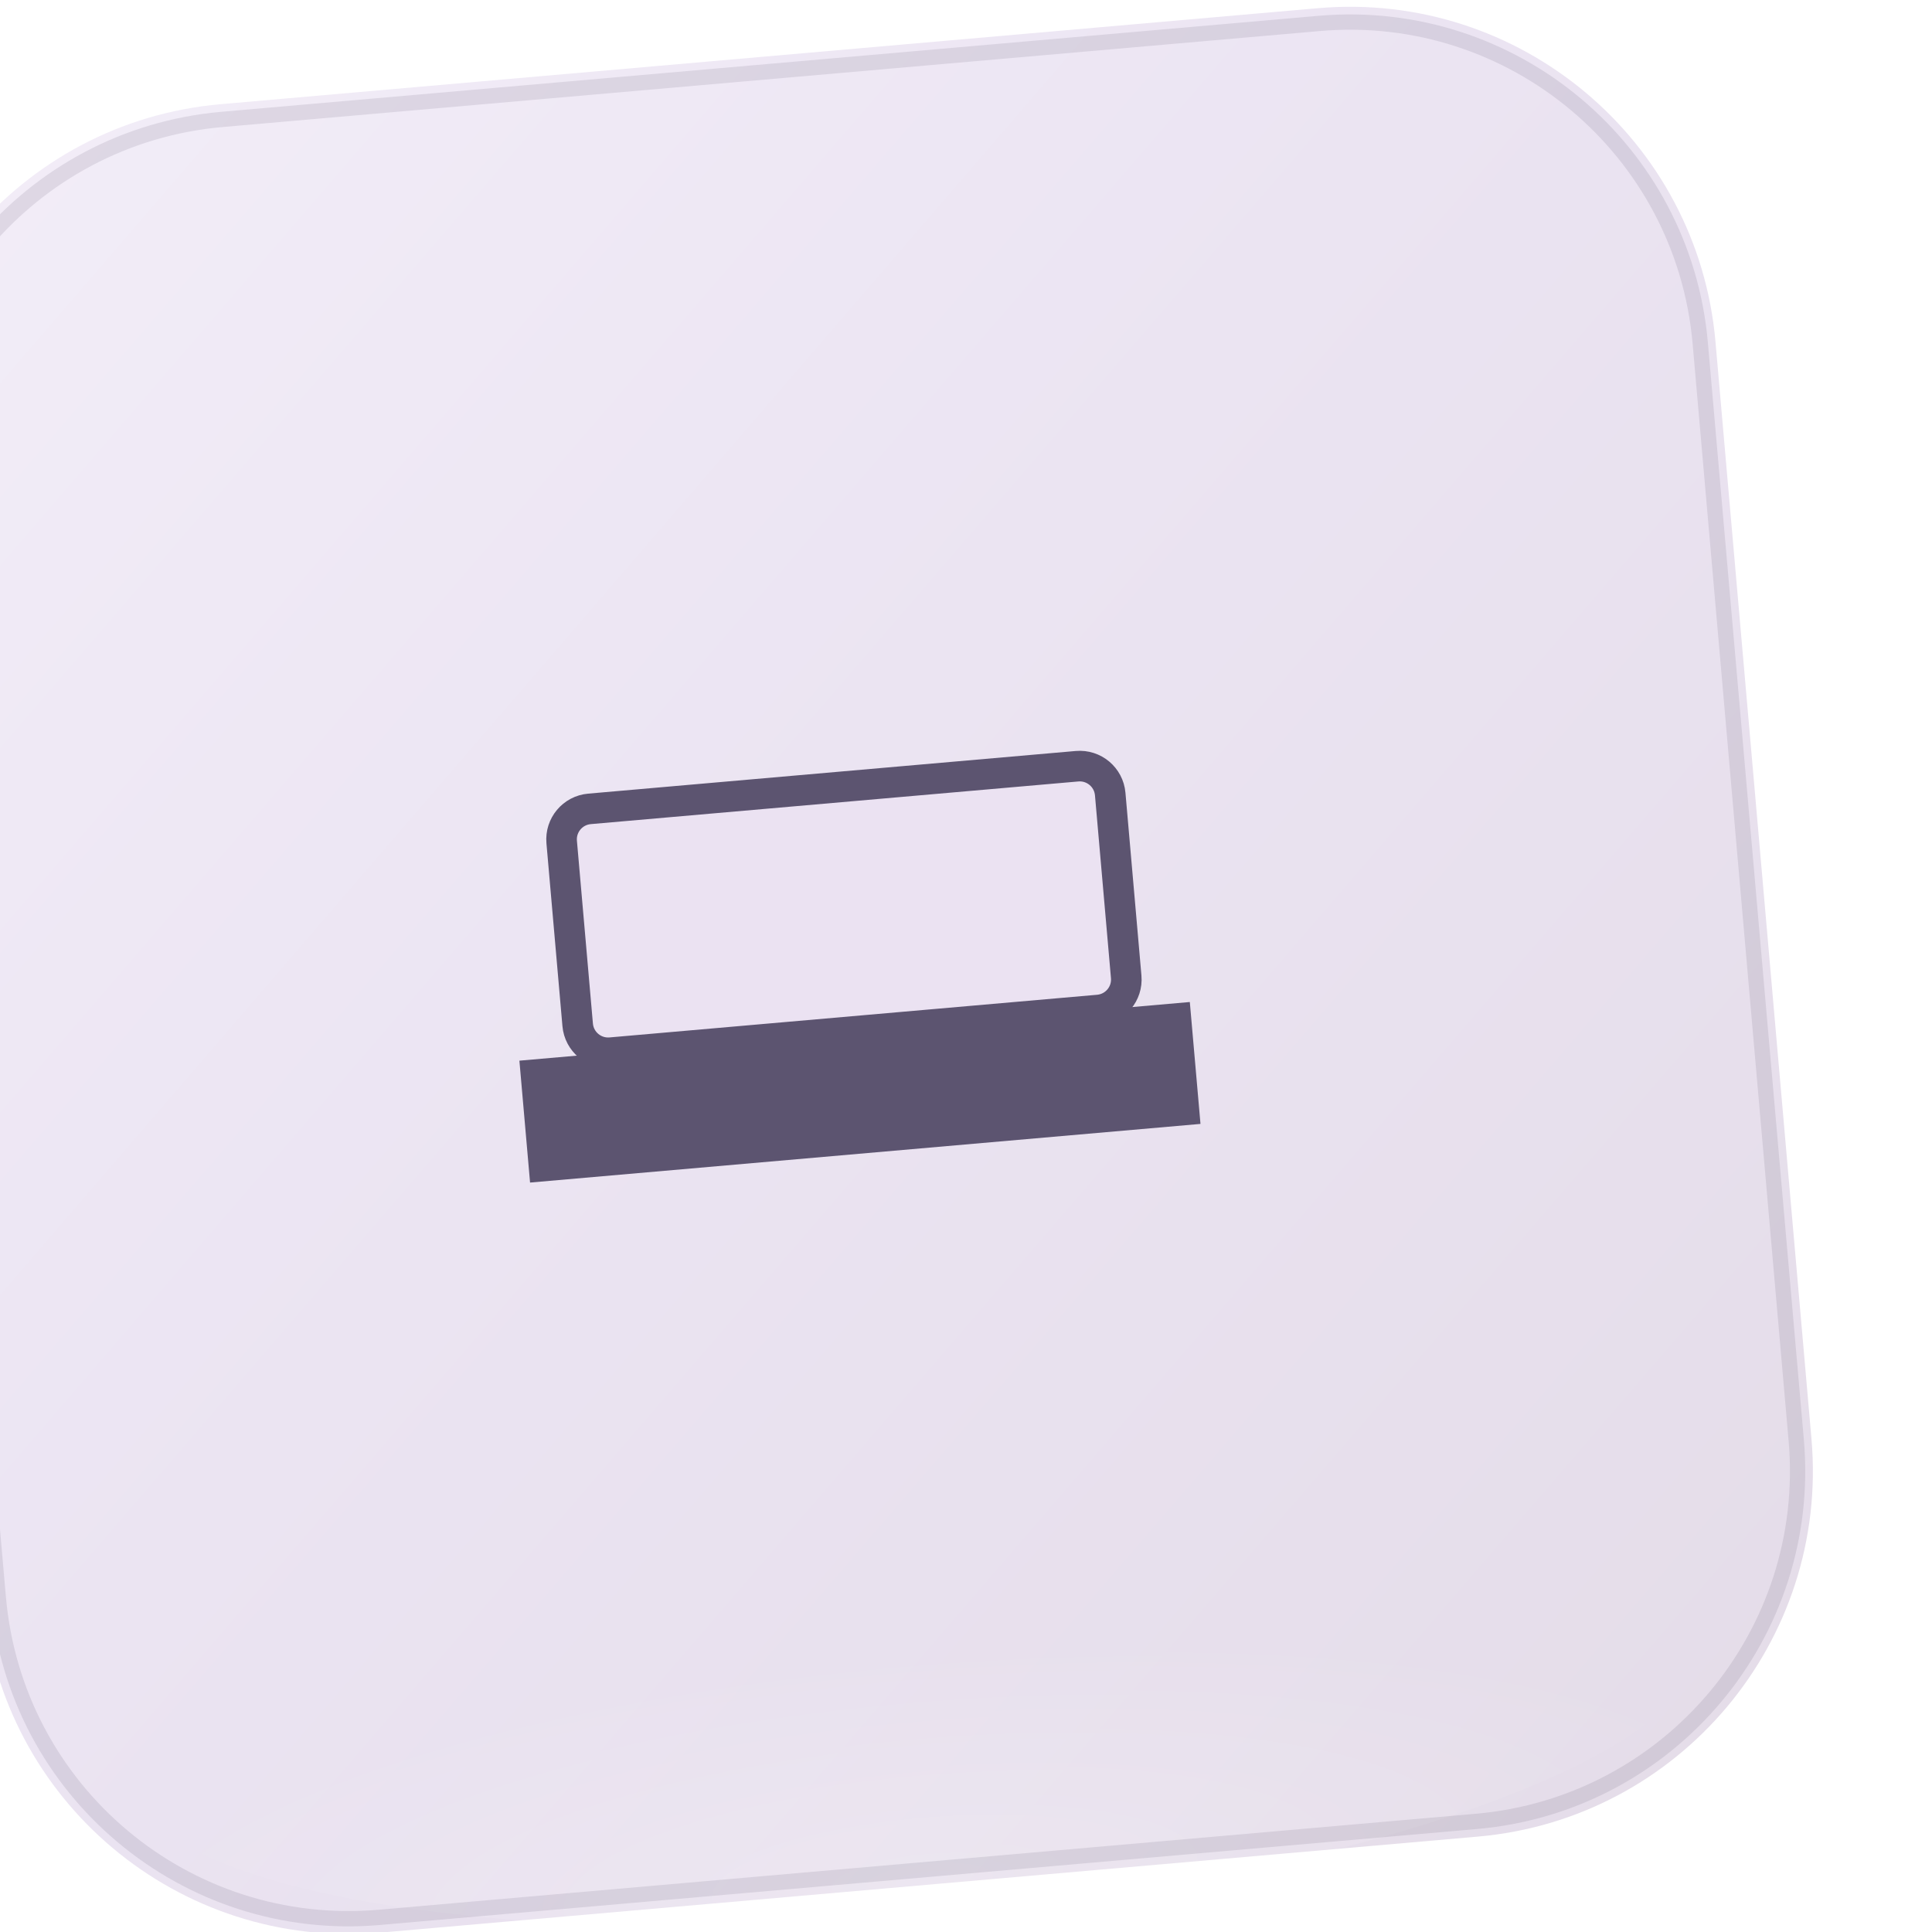
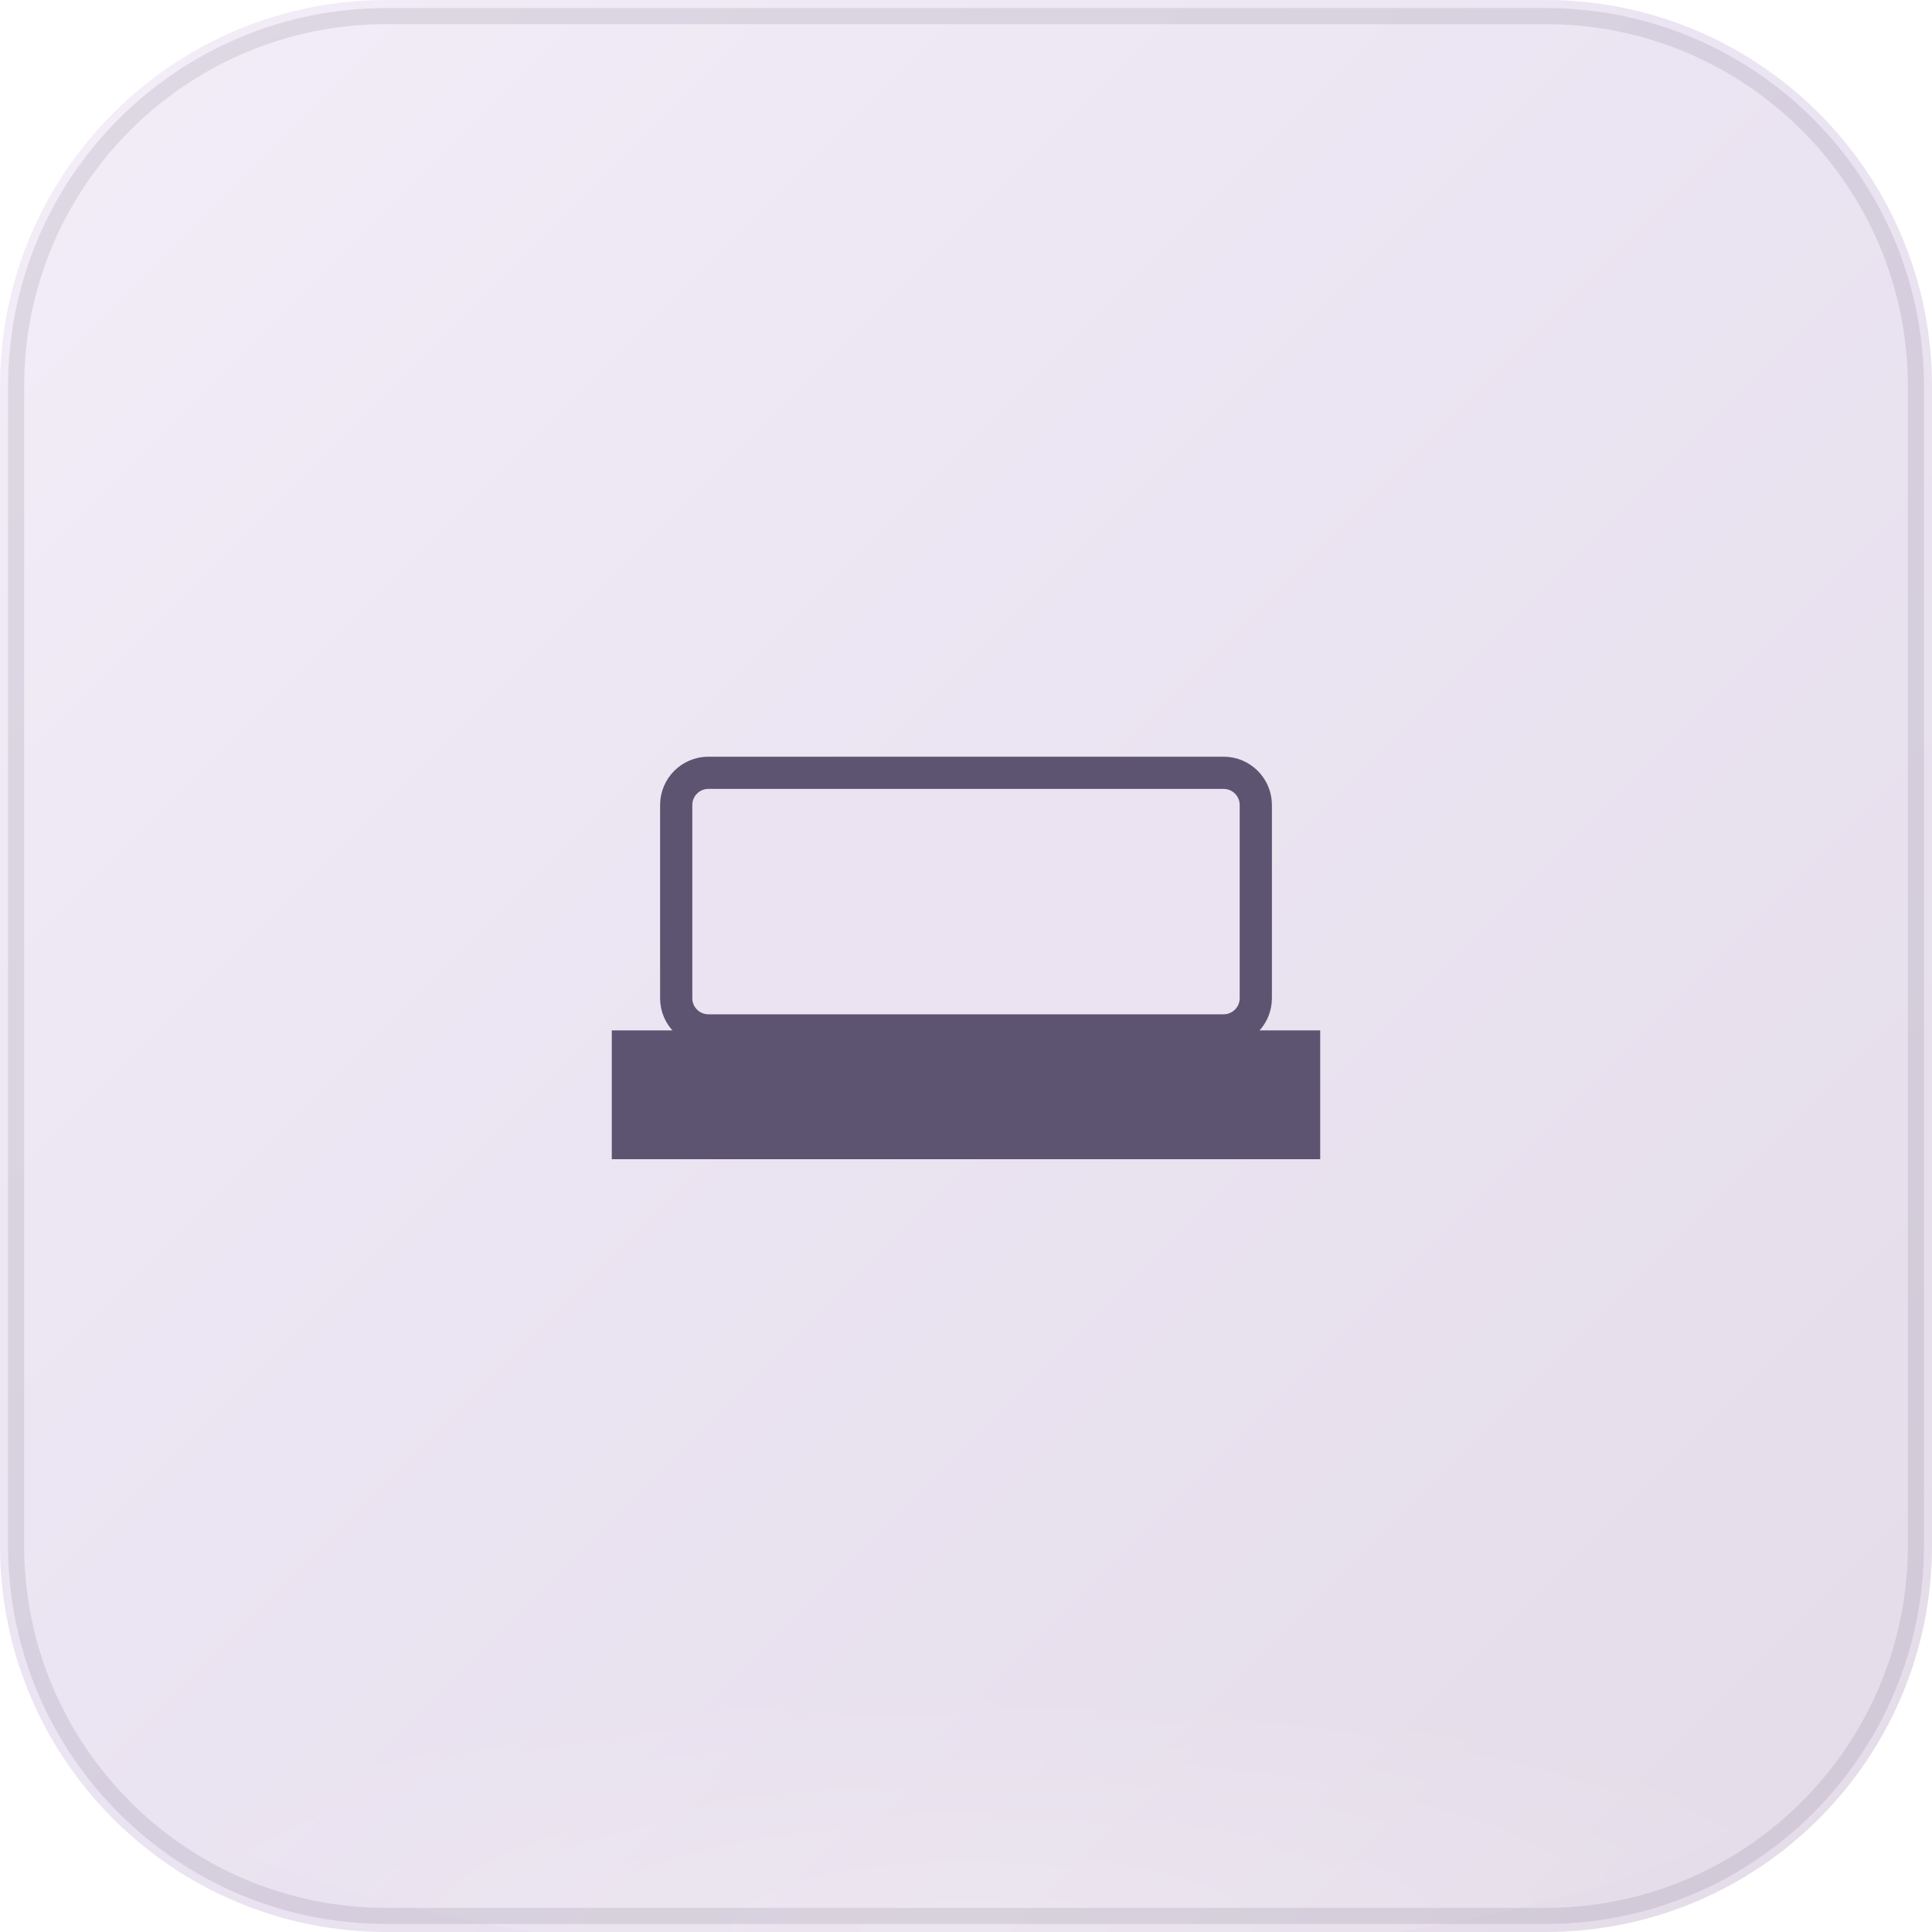
- <svg xmlns="http://www.w3.org/2000/svg" viewBox="0 0 120 120" width="120" height="120" role="img" aria-hidden="true">
-   <g transform="translate(-4 3) rotate(-5 60 60) scale(0.950)">
-     <defs>
-       <linearGradient id="bg-p161" x1="0%" y1="0%" x2="100%" y2="100%">
-         <stop offset="0%" stop-color="#f3eef8" />
-         <stop offset="45%" stop-color="#ebe4f2" />
-         <stop offset="100%" stop-color="#e4dce8" />
-       </linearGradient>
-       <radialGradient id="vin-p161" cx="50%" cy="92%" r="55%">
-         <stop offset="0%" stop-color="rgba(255,255,255,0.48)" />
-         <stop offset="100%" stop-color="rgba(255,255,255,0)" />
-       </radialGradient>
-     </defs>
-     <rect width="120" height="120" rx="24" fill="url(#bg-p161)" />
-     <ellipse cx="60" cy="108" rx="52" ry="14" fill="url(#vin-p161)" opacity="0.42" />
-     <rect x="1" y="1" width="118" height="118" rx="23" fill="none" stroke="rgba(72,64,88,0.12)" stroke-width="1" />
-     <g stroke-linecap="round">
-       <path d="M38 64h44v8H38z" fill="#5c5470" stroke="none" />
-       <rect x="42" y="48" width="36" height="16" rx="2" fill="#ebe2f2" stroke="#5c5470" stroke-width="2" />
-     </g>
+ <svg xmlns="http://www.w3.org/2000/svg" viewBox="0 0 120 120" width="120" height="120" role="img" aria-hidden="true" shape-rendering="geometricPrecision">
+   <defs>
+     <linearGradient id="bg-p161" x1="0%" y1="0%" x2="100%" y2="100%">
+       <stop offset="0%" stop-color="#f3eef8" />
+       <stop offset="45%" stop-color="#ebe4f2" />
+       <stop offset="100%" stop-color="#e4dce8" />
+     </linearGradient>
+     <radialGradient id="vin-p161" cx="50%" cy="92%" r="55%">
+       <stop offset="0%" stop-color="rgba(255,255,255,0.48)" />
+       <stop offset="100%" stop-color="rgba(255,255,255,0)" />
+     </radialGradient>
+   </defs>
+   <rect width="120" height="120" rx="24" fill="url(#bg-p161)" />
+   <ellipse cx="60" cy="108" rx="52" ry="14" fill="url(#vin-p161)" opacity="0.42" />
+   <rect x="1" y="1" width="118" height="118" rx="23" fill="none" stroke="rgba(72,64,88,0.12)" stroke-width="1" />
+   <g stroke-linecap="round">
+     <path d="M38 64h44v8H38z" fill="#5c5470" stroke="none" />
+     <rect x="42" y="48" width="36" height="16" rx="2" fill="#ebe2f2" stroke="#5c5470" stroke-width="2" />
  </g>
</svg>
